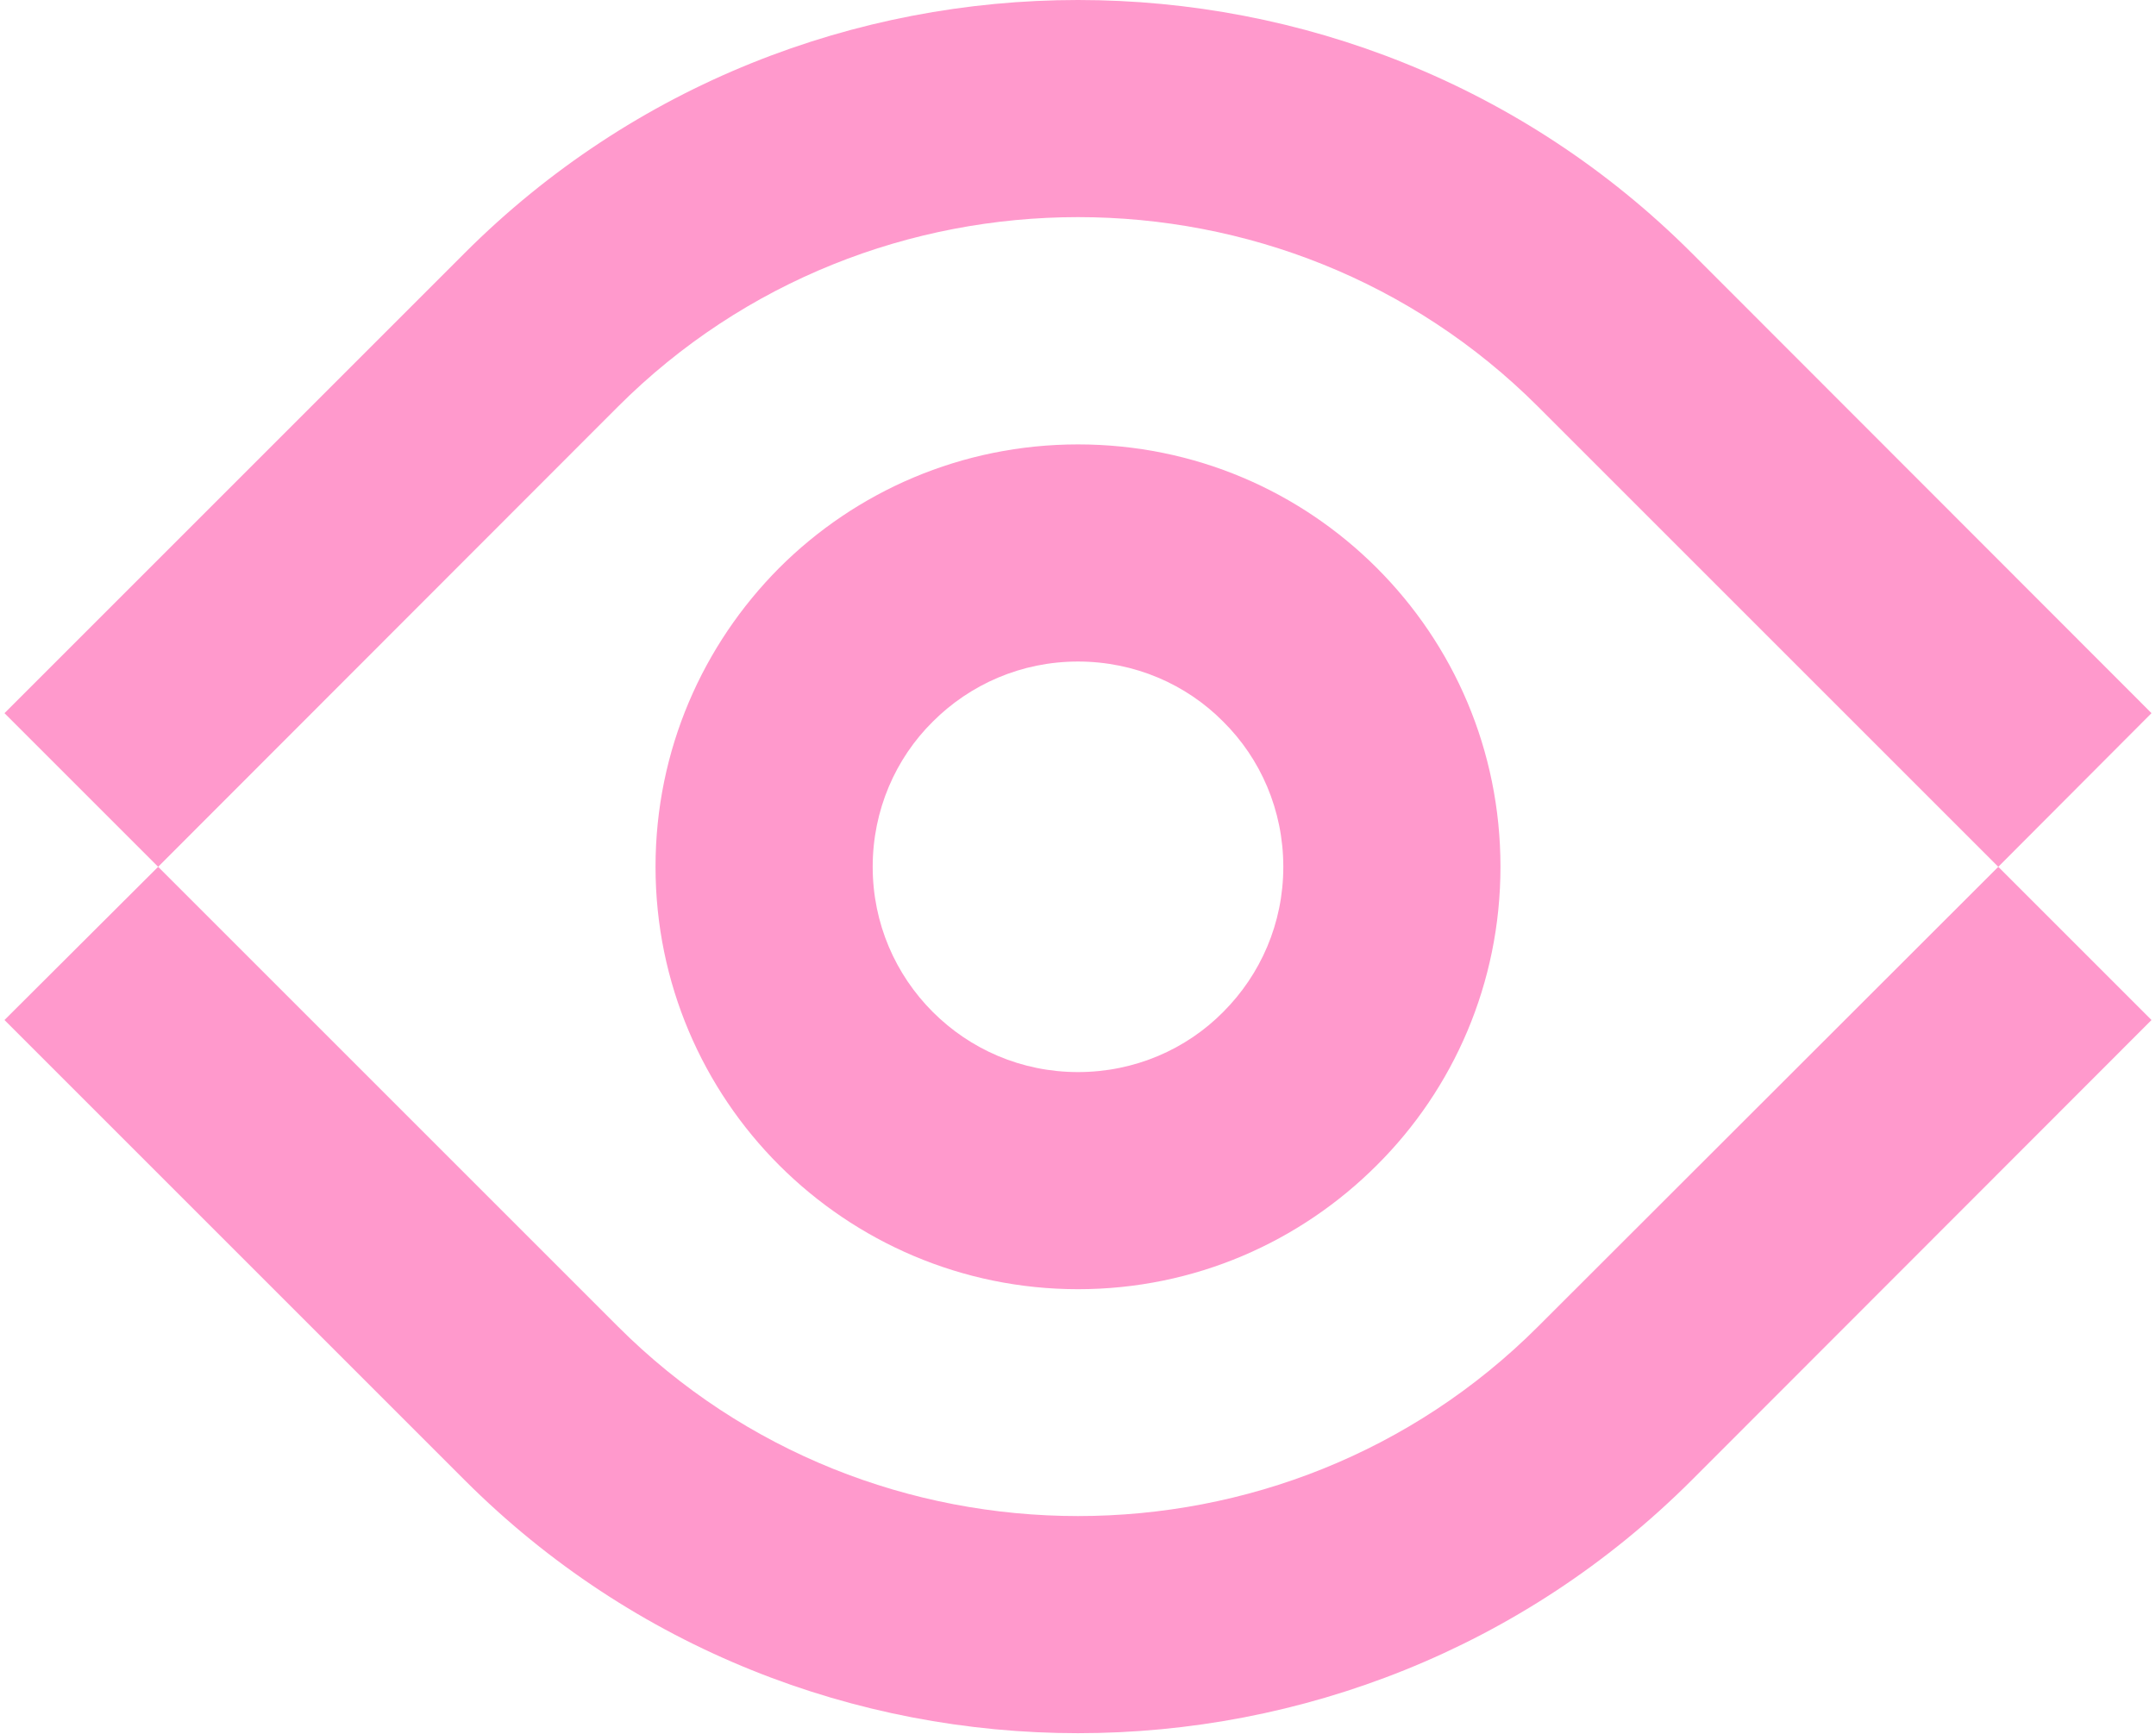
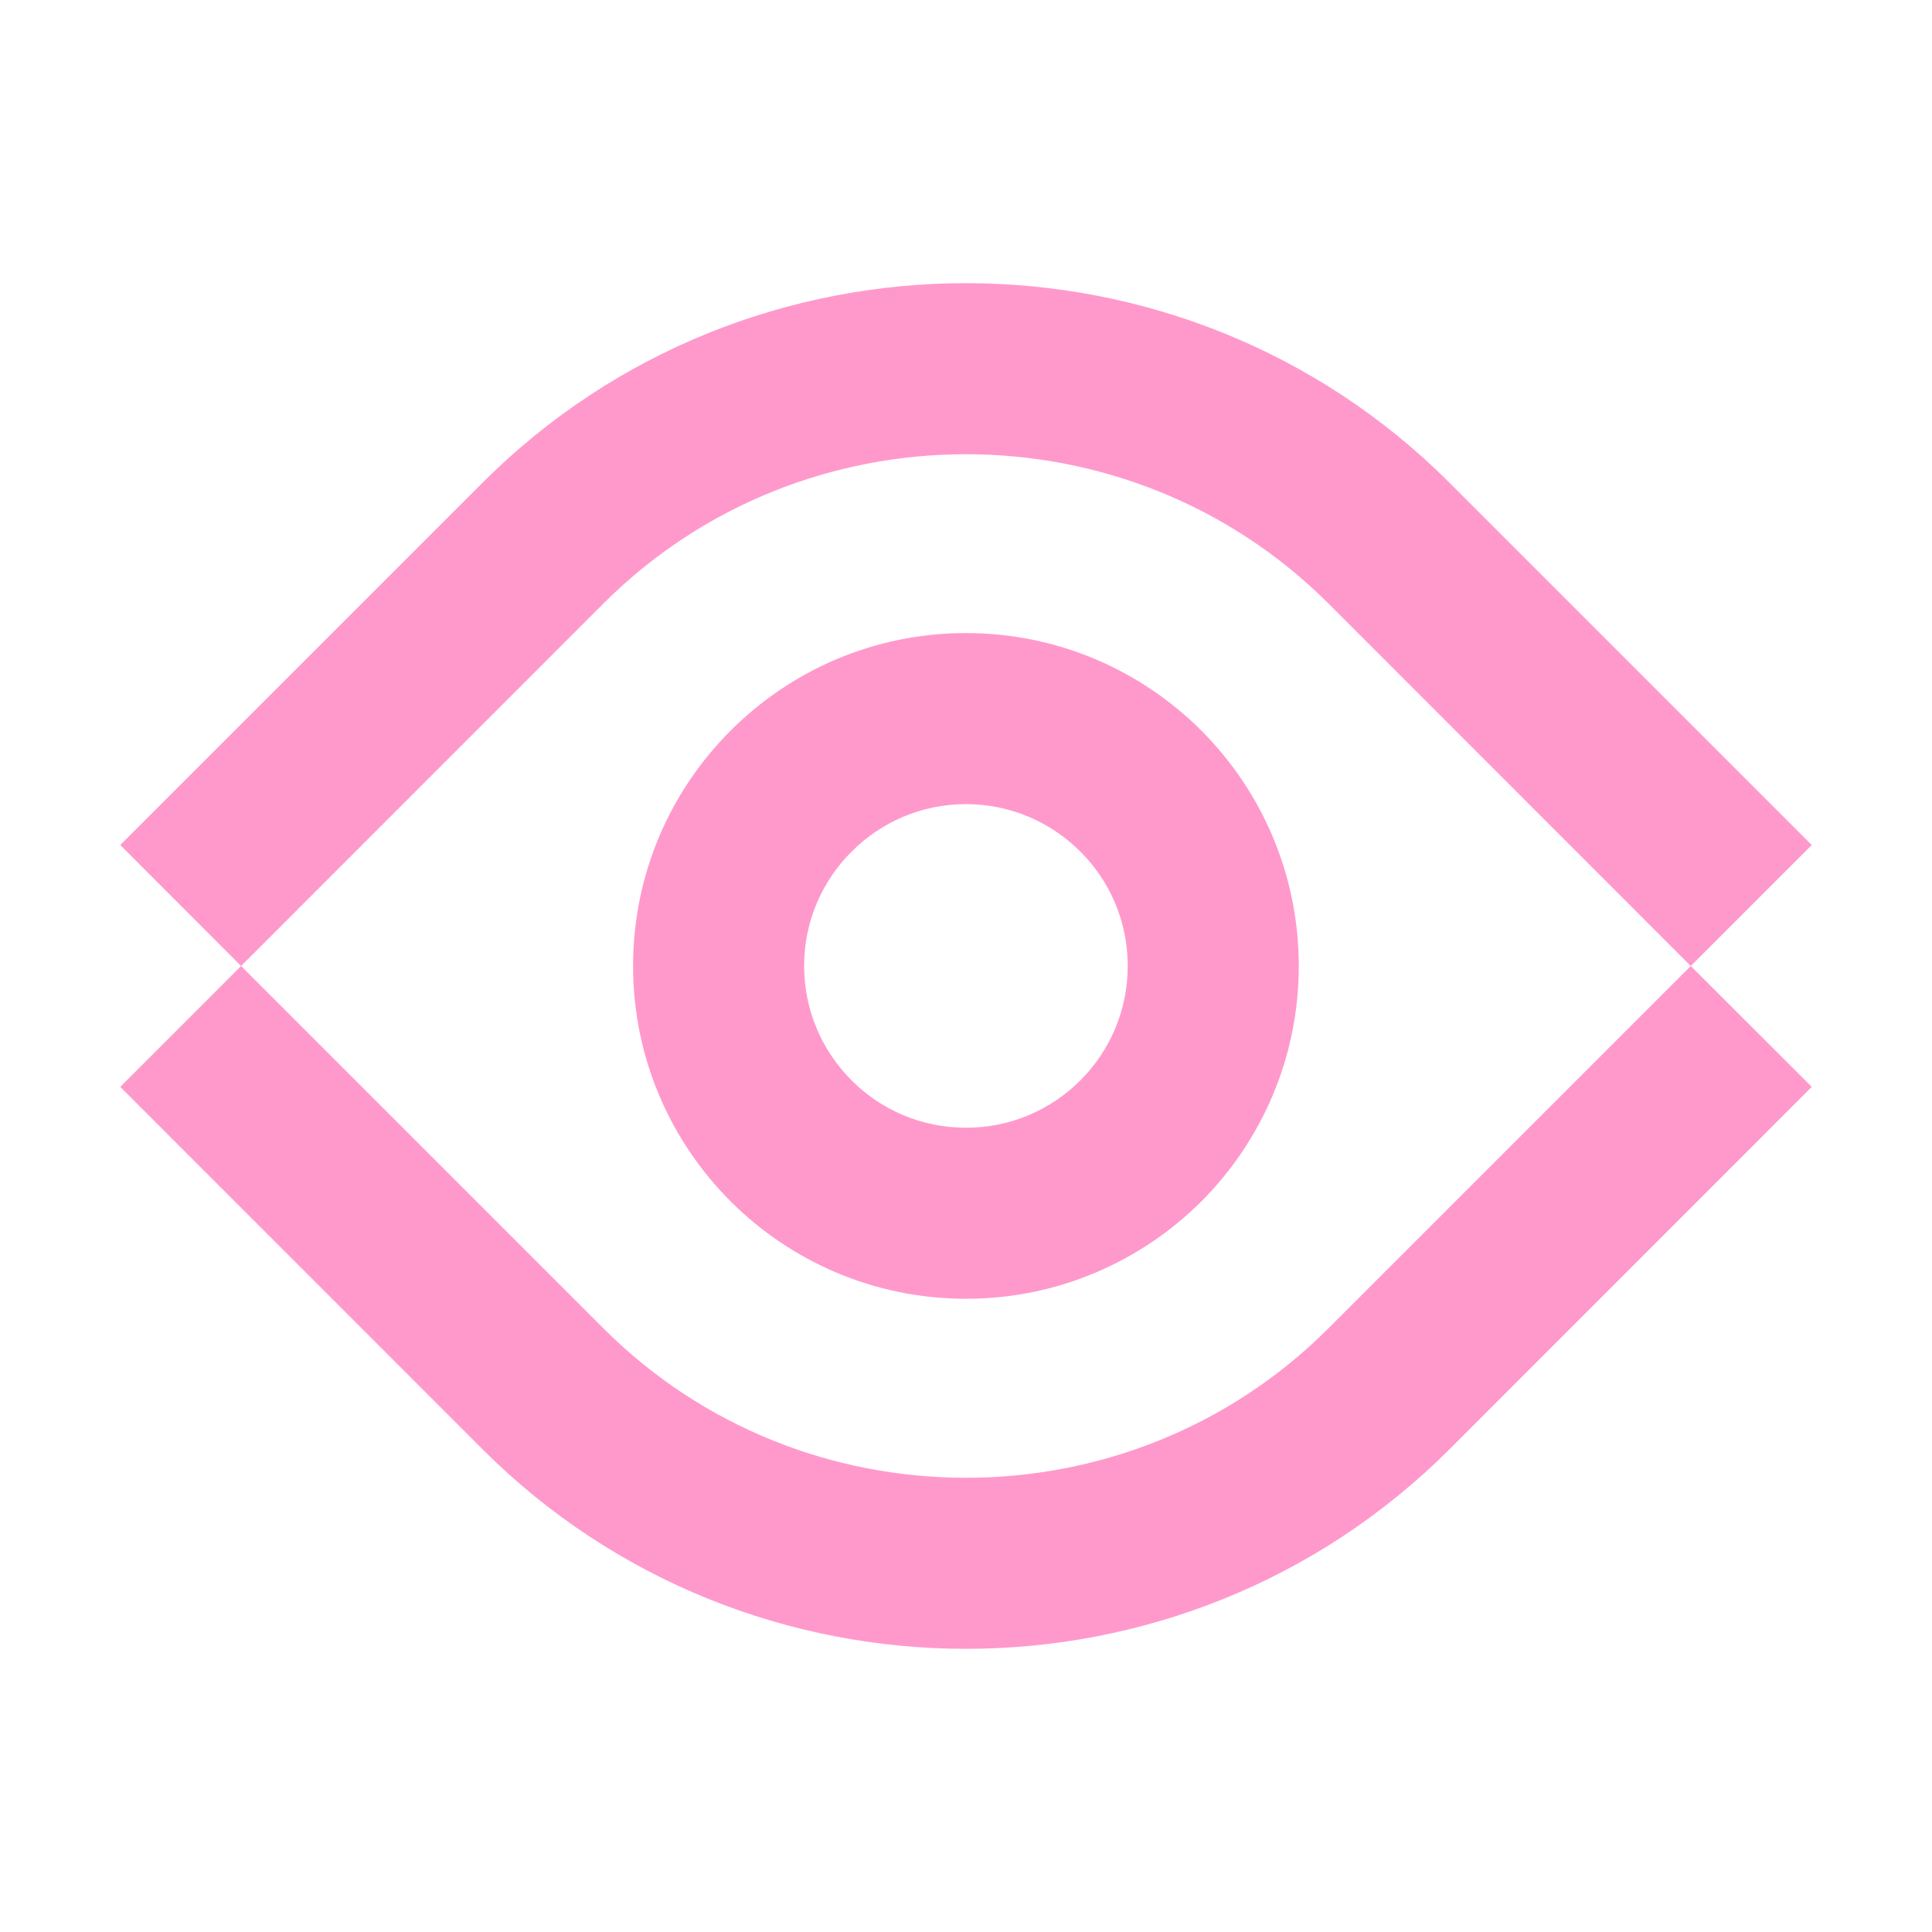
- <svg xmlns="http://www.w3.org/2000/svg" xml:space="preserve" width="199px" height="160px" version="1.0" shape-rendering="geometricPrecision" text-rendering="geometricPrecision" image-rendering="optimizeQuality" fill-rule="evenodd" clip-rule="evenodd" viewBox="0 0 507.2 409.5">
+ <svg xmlns="http://www.w3.org/2000/svg" xml:space="preserve" width="268px" height="268px" version="1.0" shape-rendering="geometricPrecision" text-rendering="geometricPrecision" image-rendering="optimizeQuality" fill-rule="evenodd" clip-rule="evenodd" viewBox="0 0 1285.4 1285.4">
  <g id="Capa_x0020_1">
-     <g id="_2426759540400">
-       <path fill="#FF99CC" fill-rule="nonzero" d="M253.6 105c27.6,0 52.5,11.1 70.6,29.2 18.1,18.1 29.2,43 29.2,70.6 0,27.5 -11.1,52.5 -29.2,70.5 -18.1,18.1 -43,29.3 -70.6,29.3 -27.5,0 -52.5,-11.2 -70.6,-29.3 -18,-18 -29.2,-43 -29.2,-70.5 0,-27.6 11.2,-52.5 29.2,-70.6 18.1,-18.1 43.1,-29.2 70.6,-29.2zm34.3 65.5c-8.7,-8.8 -20.9,-14.2 -34.3,-14.2 -13.4,0 -25.5,5.4 -34.3,14.2 -8.8,8.7 -14.2,20.9 -14.2,34.3 0,13.4 5.4,25.5 14.2,34.3 8.8,8.8 20.9,14.2 34.3,14.2 13.4,0 25.6,-5.4 34.3,-14.2 8.8,-8.8 14.2,-20.9 14.2,-34.3 0,-13.4 -5.4,-25.6 -14.2,-34.3z" />
-       <path fill="#FF99CC" d="M108.7 349.7c39.9,39.9 92.4,59.8 144.9,59.8 52.5,0 105.1,-19.9 145,-59.8l108.6 -108.7 -36.2 -36.2 -108.7 108.6c-29.9,29.9 -69.3,44.8 -108.7,44.8 -39.4,0 -78.8,-14.9 -108.7,-44.8l-108.6 -108.6 -36.3 36.2 108.7 108.7z" />
-       <path fill="#FF99CC" d="M36.3 204.8l108.6 -108.7c29.9,-29.9 69.3,-44.8 108.7,-44.8 39.4,0 78.8,14.9 108.7,44.8l108.7 108.7 36.2 -36.3 -108.6 -108.7c-39.9,-39.9 -92.5,-59.8 -145,-59.8 -52.5,0 -105,19.9 -144.9,59.8l-108.7 108.7 36.3 36.3z" />
+     <g id="_1373143135824">
+       <rect fill="none" width="1285.4" height="1285.4" />
+       <g>
+         <path fill="#FF99CC" fill-rule="nonzero" d="M642.7 421.2c61.1,0 116.5,24.8 156.6,64.9 40,40.1 64.8,95.4 64.8,156.6 0,61.1 -24.8,116.5 -64.8,156.6 -40.1,40 -95.5,64.8 -156.6,64.8 -61.2,0 -116.5,-24.8 -156.6,-64.8 -40.1,-40.1 -64.9,-95.5 -64.9,-156.6 0,-61.2 24.8,-116.5 64.9,-156.6 40.1,-40.1 95.4,-64.9 156.6,-64.9zm76.1 145.4c-19.5,-19.5 -46.4,-31.6 -76.1,-31.6 -29.8,0 -56.7,12.1 -76.1,31.6 -19.5,19.4 -31.6,46.3 -31.6,76.1 0,29.7 12.1,56.6 31.6,76.1 19.4,19.5 46.3,31.5 76.1,31.5 29.7,0 56.6,-12 76.1,-31.5 19.5,-19.5 31.5,-46.4 31.5,-76.1 0,-29.8 -12,-56.7 -31.5,-76.1z" />
+         <path fill="#FF99CC" d="M321.1 964.3c88.5,88.4 205,132.7 321.6,132.7 116.5,0 233.1,-44.3 321.6,-132.7l241.1 -241.2 -80.5 -80.4 -241.1 241.1c-66.3,66.3 -153.7,99.4 -241.1,99.4 -87.5,0 -174.9,-33.1 -241.2,-99.4l-241.1 -241.1 -80.4 80.4 241.1 241.2z" />
+         <path fill="#FF99CC" d="M160.4 642.7l241.1 -241.2c66.3,-66.2 153.7,-99.3 241.2,-99.3 87.4,0 174.8,33.1 241.1,99.3l241.1 241.2 80.5 -80.5 -241.1 -241.1c-88.5,-88.5 -205.1,-132.7 -321.6,-132.7 -116.6,0 -233.1,44.2 -321.6,132.7l-241.1 241.1 80.4 80.5z" />
+       </g>
    </g>
  </g>
</svg>
